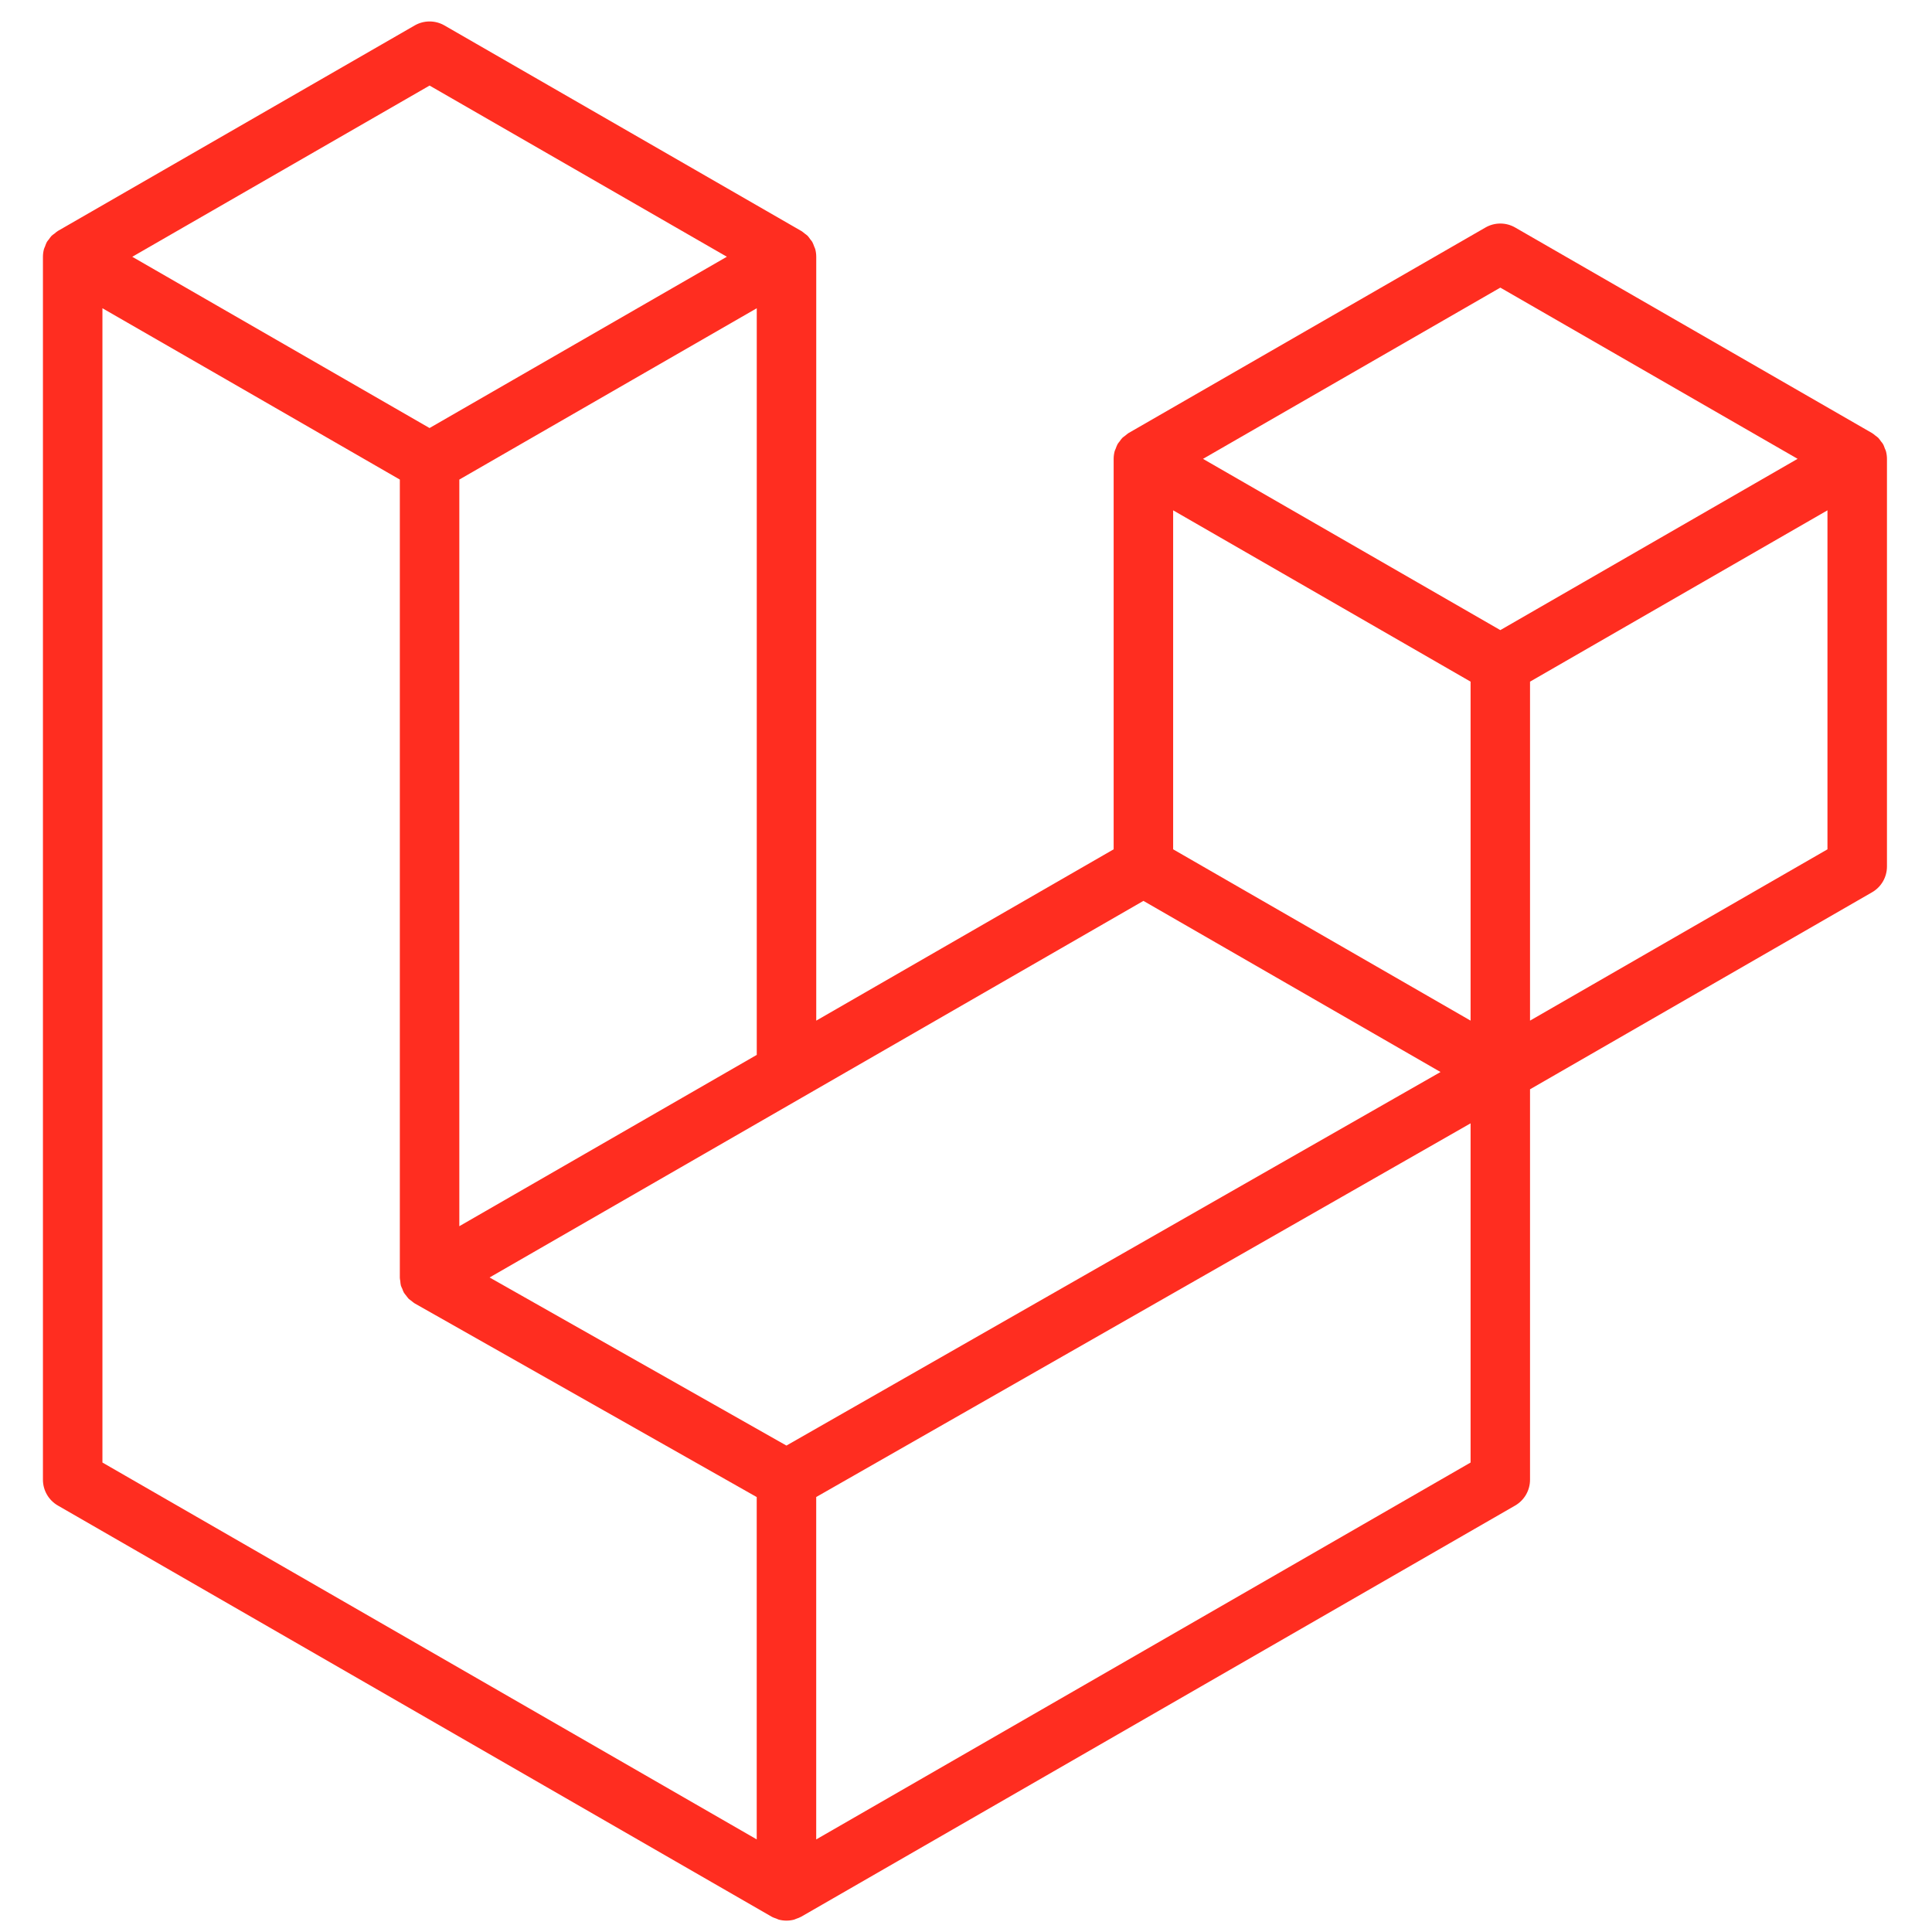
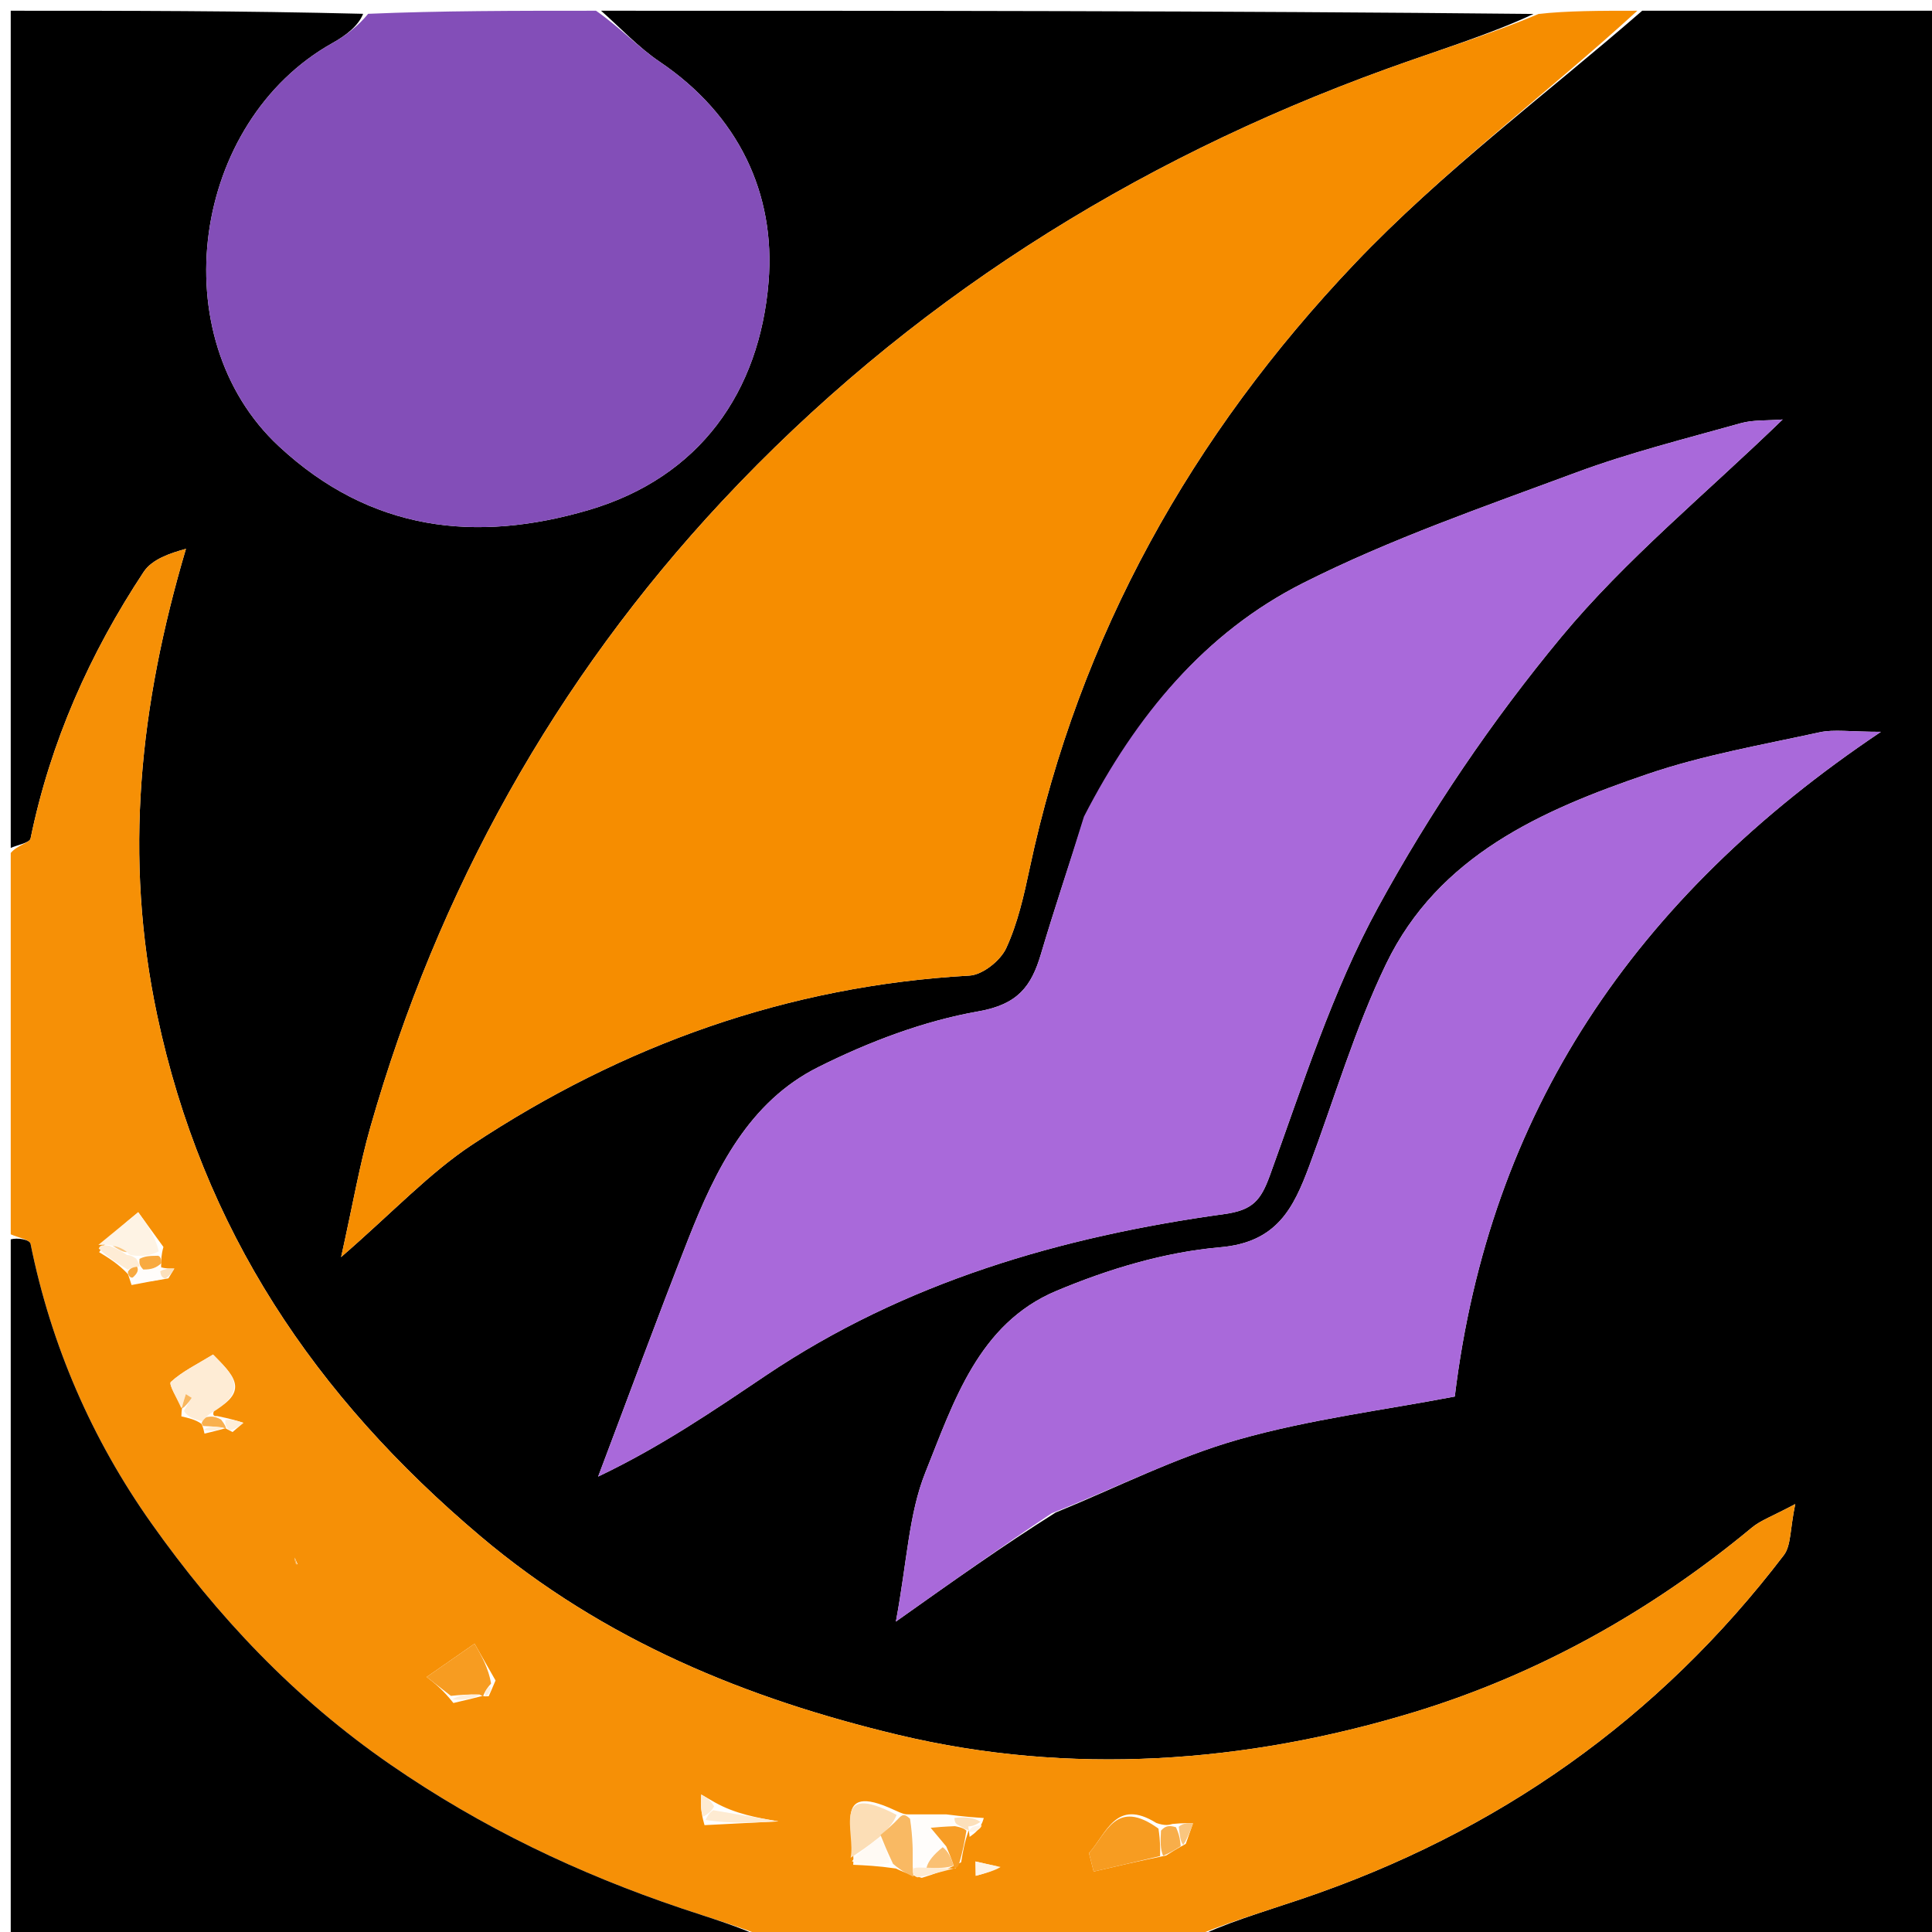
- <svg xmlns="http://www.w3.org/2000/svg" width="166" height="166" viewBox="0 0 166 166" fill="none">
-   <path fill-rule="evenodd" clip-rule="evenodd" d="M162.041 38.759C162.099 38.977 162.129 39.201 162.13 39.426V74.452C162.13 74.902 162.011 75.344 161.786 75.733C161.561 76.122 161.237 76.444 160.847 76.668L131.462 93.594V127.141C131.462 128.054 130.977 128.897 130.186 129.357L68.847 164.683C68.707 164.763 68.554 164.814 68.401 164.868C68.343 164.887 68.289 164.922 68.228 164.938C67.8 165.051 67.349 165.051 66.92 164.938C66.85 164.919 66.786 164.881 66.719 164.855C66.579 164.804 66.432 164.76 66.298 164.683L4.972 129.357C4.583 129.133 4.259 128.81 4.034 128.421C3.808 128.032 3.69 127.591 3.689 127.141L3.689 22.063C3.689 21.834 3.721 21.61 3.779 21.393C3.798 21.32 3.843 21.253 3.868 21.179C3.916 21.045 3.961 20.908 4.031 20.783C4.079 20.7 4.149 20.633 4.206 20.557C4.28 20.454 4.347 20.349 4.433 20.26C4.506 20.186 4.602 20.132 4.685 20.068C4.778 19.992 4.861 19.909 4.966 19.848L35.633 2.185C36.022 1.961 36.462 1.844 36.91 1.844C37.358 1.844 37.798 1.961 38.186 2.185L68.851 19.848H68.857C68.959 19.912 69.045 19.992 69.138 20.065C69.221 20.129 69.313 20.186 69.387 20.257C69.476 20.349 69.54 20.454 69.616 20.557C69.671 20.633 69.744 20.7 69.789 20.783C69.862 20.911 69.904 21.045 69.955 21.179C69.98 21.253 70.025 21.32 70.044 21.396C70.103 21.614 70.133 21.838 70.133 22.063V87.694L95.686 72.974V39.423C95.686 39.2 95.718 38.973 95.775 38.759C95.798 38.683 95.839 38.615 95.865 38.542C95.916 38.408 95.96 38.271 96.031 38.146C96.079 38.063 96.149 37.996 96.203 37.92C96.279 37.818 96.343 37.712 96.433 37.623C96.506 37.549 96.599 37.495 96.681 37.431C96.777 37.355 96.86 37.272 96.962 37.211L127.633 19.548C128.021 19.324 128.461 19.206 128.91 19.206C129.358 19.206 129.798 19.324 130.186 19.548L160.85 37.211C160.959 37.275 161.042 37.355 161.137 37.428C161.217 37.492 161.31 37.549 161.383 37.62C161.473 37.712 161.536 37.818 161.613 37.92C161.67 37.996 161.741 38.063 161.785 38.146C161.859 38.271 161.9 38.408 161.951 38.542C161.98 38.615 162.021 38.683 162.041 38.759ZM157.018 72.974V43.848L146.287 50.028L131.462 58.568V87.694L157.021 72.974H157.018ZM126.354 125.663V96.518L111.771 104.85L70.13 128.626V158.046L126.354 125.663ZM8.801 26.485V125.663L65.018 158.043V128.629L35.649 112L35.64 111.994L35.627 111.988C35.528 111.93 35.445 111.847 35.353 111.777C35.273 111.713 35.18 111.662 35.11 111.592L35.104 111.582C35.021 111.502 34.963 111.403 34.893 111.314C34.829 111.228 34.753 111.154 34.702 111.065L34.699 111.055C34.641 110.96 34.606 110.845 34.565 110.736C34.523 110.64 34.469 110.551 34.443 110.449C34.411 110.328 34.405 110.197 34.392 110.072C34.379 109.976 34.354 109.881 34.354 109.785V109.778V41.205L19.532 32.662L8.801 26.485ZM36.913 7.35L11.364 22.063L36.907 36.777L62.453 22.06L36.907 7.35H36.913ZM50.2 99.174L65.022 90.637V26.485L54.291 32.665L39.466 41.205V105.357L50.2 99.174ZM128.91 24.713L103.363 39.426L128.91 54.14L154.453 39.423L128.91 24.713ZM126.354 58.568L111.529 50.028L100.798 43.848V72.974L115.619 81.511L126.354 87.694V58.568ZM67.571 124.205L105.042 102.803L123.772 92.109L98.245 77.405L68.854 94.334L42.066 109.762L67.571 124.205Z" fill="#FF2D20" />
+ <svg xmlns="http://www.w3.org/2000/svg" version="1.1" id="Layer_1" x="0px" y="0px" width="100%" viewBox="0 0 180 180" enable-background="new 0 0 180 180" xml:space="preserve">
+   <path fill="#000000" opacity="1" stroke="none" d=" M1,79   C1,53.103 1,27.206 1,1   C11.686,1 22.374,1 33.832,1.287   C33.398,2.39 32.247,3.299 30.983,4.005   C17.857,11.336 15.017,31.388 25.99,41.585   C34.531,49.522 44.365,50.594 54.834,47.522   C65.196,44.482 70.769,36.505 71.606,26.26   C72.28,18.019 68.78,10.694 61.465,5.755   C59.479,4.414 57.813,2.598 56,1   C84.688,1 113.375,1 142.876,1.299   C138.839,3.204 133.946,4.696 129.143,6.437   C105.392,15.042 84.462,28.296 67.269,46.699   C51.725,63.337 40.795,82.971 34.51,104.998   C33.505,108.52 32.886,112.152 31.78,117.119   C36.673,112.873 40.023,109.27 44.012,106.633   C58.032,97.365 73.404,91.847 90.324,90.894   C91.544,90.825 93.207,89.504 93.745,88.34   C94.82,86.016 95.396,83.427 95.935,80.895   C100.557,59.18 111.087,40.48 126.197,24.58   C134.362,15.989 144.017,8.814 153,1   C162.319,1 171.637,1 180.978,1   C180.978,60.891 180.978,120.781 180.978,181   C157.98,181 134.959,181 111.134,180.679   C113.983,179.214 117.658,178.141 121.282,176.915   C139.471,170.765 154.531,160.182 166.193,144.895   C166.882,143.993 166.766,142.476 167.259,140.13   C165.121,141.273 164.04,141.641 163.219,142.322   C153.821,150.124 143.226,156.03 131.668,159.54   C115.991,164.301 99.679,165.451 83.693,161.635   C69.585,158.267 56.267,152.844 44.765,143.126   C29.323,130.078 18.885,114.58 14.642,94.581   C11.506,79.799 12.997,65.748 17.324,51.134   C15.831,51.541 14.159,52.111 13.389,53.277   C8.356,60.893 4.697,69.125 2.847,78.122   C2.764,78.524 1.639,78.712 1,79  M100.924,76.461   C99.601,80.604 98.212,84.727 96.978,88.896   C96.09,91.896 94.832,93.579 91.17,94.223   C86.035,95.126 80.933,97.071 76.239,99.417   C69.768,102.652 66.681,108.952 64.146,115.383   C61.246,122.741 58.526,130.171 55.728,137.57   C61.619,134.758 66.477,131.426 71.366,128.14   C84.296,119.449 98.84,115.217 114.06,113.114   C116.721,112.746 117.467,111.841 118.323,109.485   C121.388,101.05 124.121,92.357 128.391,84.532   C133.234,75.659 139.012,67.131 145.464,59.348   C151.461,52.115 158.878,46.059 166.087,39.082   C164.589,39.202 163.328,39.106 162.185,39.428   C157.045,40.874 151.838,42.168 146.843,44.023   C138.262,47.209 129.54,50.215 121.396,54.325   C112.273,58.931 105.825,66.656 100.924,76.461  M98.344,140.924   C104.001,138.613 109.511,135.788 115.352,134.127   C122.019,132.23 128.982,131.37 135.538,130.112   C138.75,103.713 152.198,83.625 175.242,68.182   C172.363,68.182 170.883,67.93 169.523,68.227   C164.154,69.401 158.686,70.349 153.505,72.115   C143.63,75.48 134.016,79.716 129.143,89.801   C126.231,95.828 124.327,102.342 121.976,108.64   C120.509,112.567 118.966,115.749 113.688,116.205   C108.499,116.653 103.233,118.243 98.399,120.277   C91.153,123.326 88.841,130.635 86.213,137.187   C84.664,141.048 84.515,145.469 83.467,151.079   C89.111,147.078 93.351,144.072 98.344,140.924  z" />
+   <path fill="#F68D00" opacity="1" stroke="none" d=" M152.546,1   C144.017,8.814 134.362,15.989 126.197,24.58   C111.087,40.48 100.557,59.18 95.935,80.895   C95.396,83.427 94.82,86.016 93.745,88.34   C93.207,89.504 91.544,90.825 90.324,90.894   C73.404,91.847 58.032,97.365 44.012,106.633   C40.023,109.27 36.673,112.873 31.78,117.119   C32.886,112.152 33.505,108.52 34.51,104.998   C40.795,82.971 51.725,63.337 67.269,46.699   C84.462,28.296 105.392,15.042 129.143,6.437   C133.946,4.696 138.839,3.204 143.345,1.299   C146.031,1 149.061,1 152.546,1  z" />
+   <path fill="#F69006" opacity="1" stroke="none" d=" M1,79.469   C1.639,78.712 2.764,78.524 2.847,78.122   C4.697,69.125 8.356,60.893 13.389,53.277   C14.159,52.111 15.831,51.541 17.324,51.134   C12.997,65.748 11.506,79.799 14.642,94.581   C18.885,114.58 29.323,130.078 44.765,143.126   C56.267,152.844 69.585,158.267 83.693,161.635   C99.679,165.451 115.991,164.301 131.668,159.54   C143.226,156.03 153.821,150.124 163.219,142.322   C164.04,141.641 165.121,141.273 167.259,140.13   C166.766,142.476 166.882,143.993 166.193,144.895   C154.531,160.182 139.471,170.765 121.282,176.915   C117.658,178.141 113.983,179.214 110.665,180.679   C97.979,181 84.958,181 71.798,180.674   C68.942,179.503 66.208,178.712 63.513,177.804   C53.875,174.556 44.884,170.273 36.391,164.412   C27.412,158.216 20.227,150.579 14.084,141.891   C8.567,134.089 4.763,125.356 2.847,115.889   C2.765,115.484 1.639,115.291 1,115   C1,103.312 1,91.625 1,79.469  M15.031,117.458   C15.031,117.458 14.997,116.995 15.226,116.176   C14.444,115.097 13.661,114.018 12.878,112.939   C11.641,113.954 10.404,114.969 9.234,116.66   C10.126,117.204 11.017,117.748 11.922,118.705   C11.922,118.705 12.063,119.094 12.258,119.723   C13.21,119.538 14.162,119.352 15.692,119.101   C15.876,118.797 16.059,118.493 16.243,118.189   C15.796,118.19 15.349,118.192 14.96,118.051   C14.96,118.051 15.045,117.922 15.031,117.458  M21.003,133.067   C21.003,133.067 21.073,133.115 21.668,133.419   C22.003,133.133 22.338,132.846 22.673,132.56   C22.128,132.383 21.584,132.206 20.261,131.936   C20,131.943 19.738,131.95 19.946,131.411   C23.41,129.532 21.571,127.966 19.85,126.2   C18.353,127.117 16.984,127.772 15.917,128.754   C15.686,128.967 16.539,130.357 16.98,131.166   C16.98,131.166 16.915,131.259 16.898,131.961   C17.55,132.108 18.202,132.255 18.763,132.649   C18.763,132.649 18.92,132.86 19.053,133.568   C19.731,133.404 20.409,133.239 21.003,133.067  M45.533,158.035   C45.671,157.725 45.81,157.416 46.168,156.566   C45.517,155.423 44.866,154.279 44.215,153.135   C42.726,154.17 41.238,155.205 39.749,156.24   C40.503,156.828 41.256,157.415 42.242,158.665   C43.189,158.443 44.136,158.221 44.997,157.995   C44.997,157.995 44.993,158.08 45.533,158.035  M90.338,171.139   C90.854,170.771 91.37,170.403 91.658,169.381   C90.749,169.32 89.839,169.259 88.162,169.042   C87.123,169.04 86.085,169.038 84.512,169.039   C84.334,169.032 84.157,169.025 83.342,168.644   C77.328,165.838 79.747,170.805 79.492,173.738   C80.619,173.787 81.746,173.836 83.465,174.083   C84.017,174.342 84.568,174.601 85.878,174.956   C86.949,174.623 88.02,174.29 89.547,173.505   C89.71,172.522 89.874,171.539 90.295,170.436   C90.295,170.436 90.209,170.165 90.338,171.139  M109.242,169.933   C108.896,170.029 108.55,170.126 107.733,169.843   C103.951,167.493 103.097,170.834 101.457,172.648   C101.602,173.222 101.748,173.796 101.894,174.37   C103.956,173.889 106.019,173.408 108.645,172.873   C109.097,172.584 109.549,172.295 110.476,171.789   C110.7,171.153 110.924,170.516 111.149,169.879   C110.689,169.86 110.23,169.841 109.242,169.933  M66.614,167.931   C66.187,167.684 65.759,167.438 65.332,167.192   C65.291,167.949 65.25,168.706 65.638,170.045   C67.942,169.927 70.246,169.81 72.525,169.694   C70.613,169.367 68.533,169.01 66.614,167.931  M92.798,173.862   C92.16,173.718 91.521,173.573 90.883,173.429   C90.892,173.875 90.9,174.32 90.909,174.766   C91.818,174.519 92.728,174.271 92.798,173.862  M27.738,145.761   C27.644,145.547 27.55,145.332 27.456,145.118   C27.471,145.375 27.485,145.632 27.738,145.761  z" />
+   <path fill="#834EB8" opacity="1" stroke="none" d=" M55.531,1   C57.813,2.598 59.479,4.414 61.465,5.755   C68.78,10.694 72.28,18.019 71.606,26.26   C70.769,36.505 65.196,44.482 54.834,47.522   C44.365,50.594 34.531,49.522 25.99,41.585   C15.017,31.388 17.857,11.336 30.983,4.005   C32.247,3.299 33.398,2.39 34.3,1.287   C41.021,1 48.042,1 55.531,1  z" />
+   <path fill="#000000" opacity="1" stroke="none" d=" M1,115.469   C1.639,115.291 2.765,115.484 2.847,115.889   C4.763,125.356 8.567,134.089 14.084,141.891   C20.227,150.579 27.412,158.216 36.391,164.412   C44.884,170.273 53.875,174.556 63.513,177.804   C66.208,178.712 68.942,179.503 71.329,180.674   C47.742,181 24.484,181 1,181   C1,159.313 1,137.625 1,115.469  z" />
+   <path fill="#A969DA" opacity="1" stroke="none" d=" M100.989,76.08   C105.825,66.656 112.273,58.931 121.396,54.325   C129.54,50.215 138.262,47.209 146.843,44.023   C151.838,42.168 157.045,40.874 162.185,39.428   C163.328,39.106 164.589,39.202 166.087,39.082   C158.878,46.059 151.461,52.115 145.464,59.348   C139.012,67.131 133.234,75.659 128.391,84.532   C124.121,92.357 121.388,101.05 118.323,109.485   C117.467,111.841 116.721,112.746 114.06,113.114   C98.84,115.217 84.296,119.449 71.366,128.14   C66.477,131.426 61.619,134.758 55.728,137.57   C58.526,130.171 61.246,122.741 64.146,115.383   C66.681,108.952 69.768,102.652 76.239,99.417   C80.933,97.071 86.035,95.126 91.17,94.223   C94.832,93.579 96.09,91.896 96.978,88.896   C98.212,84.727 99.601,80.604 100.989,76.08  z" />
+   <path fill="#A969DA" opacity="1" stroke="none" d=" M97.968,140.995   C93.351,144.072 89.111,147.078 83.467,151.079   C84.515,145.469 84.664,141.048 86.213,137.187   C88.841,130.635 91.153,123.326 98.399,120.277   C103.233,118.243 108.499,116.653 113.688,116.205   C118.966,115.749 120.509,112.567 121.976,108.64   C124.327,102.342 126.231,95.828 129.143,89.801   C134.016,79.716 143.63,75.48 153.505,72.115   C158.686,70.349 164.154,69.401 169.523,68.227   C170.883,67.93 172.363,68.182 175.242,68.182   C152.198,83.625 138.75,103.713 135.538,130.112   C128.982,131.37 122.019,132.23 115.352,134.127   C109.511,135.788 104.001,138.613 97.968,140.995  z" />
+   <path fill="#F79C21" opacity="1" stroke="none" d=" M108.081,172.927   C106.019,173.408 103.956,173.889 101.894,174.37   C101.748,173.796 101.602,173.222 101.457,172.648   C103.097,170.834 103.951,167.493 107.931,170.367   C108.113,171.569 108.097,172.248 108.081,172.927  z" />
+   <path fill="#F79C21" opacity="1" stroke="none" d=" M42.01,158.002   C41.256,157.415 40.503,156.828 39.749,156.24   C41.238,155.205 42.726,154.17 44.215,153.135   C44.866,154.279 45.517,155.423 45.754,156.85   C45.225,157.449 45.109,157.765 44.993,158.08   C44.993,158.08 44.997,157.995 44.666,157.881   C43.56,157.845 42.785,157.923 42.01,158.002  z" />
+   <path fill="#FEECD5" opacity="1" stroke="none" d=" M16.892,131.204   C16.539,130.357 15.686,128.967 15.917,128.754   C16.984,127.772 18.353,127.117 19.85,126.2   C21.571,127.966 23.41,129.532 19.52,131.744   C19.094,132.077 18.854,132.402 18.854,132.402   C18.202,132.255 17.55,132.108 17.142,131.452   C17.546,130.706 17.705,130.47 17.864,130.234   C17.682,130.119 17.5,130.004 17.317,129.889   C17.176,130.327 17.034,130.766 16.892,131.204  z" />
+   <path fill="#FEEBD2" opacity="1" stroke="none" d=" M66.452,168.653   C68.533,169.01 70.613,169.367 72.525,169.694   C70.246,169.81 67.942,169.927 65.737,169.556   C66.042,168.929 66.247,168.791 66.452,168.653  z" />
+   <path fill="#FEF3E4" opacity="1" stroke="none" d=" M9.166,115.984   C10.404,114.969 11.641,113.954 12.878,112.939   C13.661,114.018 14.444,115.097 14.79,116.587   C13.926,117.008 13.497,117.02 12.759,117.001   C12.243,116.955 12.036,116.94 11.844,116.657   C11.337,116.249 10.814,116.107 10.01,115.967   C9.541,115.974 9.354,115.979 9.166,115.984  z" />
+   <path fill="#FCDEB6" opacity="1" stroke="none" d=" M79.249,173.084   C79.747,170.805 77.328,165.838 83.537,169.091   C83.166,170.013 82.6,170.487 81.905,171.188   C80.934,171.97 80.092,172.527 79.249,173.084  z" />
+   <path fill="#F9B963" opacity="1" stroke="none" d=" M82.034,170.962   C82.6,170.487 83.166,170.013 83.855,169.278   C84.157,169.025 84.334,169.032 84.786,169.451   C85.057,171.234 85.054,172.606 85.049,174.199   C85.046,174.422 85.12,174.861 85.12,174.861   C84.568,174.601 84.017,174.342 83.203,173.651   C82.639,172.466 82.336,171.714 82.034,170.962  z" />
+   <path fill="#FFFDFB" opacity="1" stroke="none" d=" M85.052,173.977   C85.054,172.606 85.057,171.234 85.053,169.449   C86.085,169.038 87.123,169.04 88.539,169.297   C88.917,169.552 88.957,169.904 88.677,170.019   C87.842,170.186 87.287,170.238 86.71,170.292   C87.262,170.953 87.711,171.49 87.834,172.099   C86.99,172.782 86.471,173.394 85.727,173.994   C85.502,173.983 85.052,173.977 85.052,173.977  z" />
+   <path fill="#F79D25" opacity="1" stroke="none" d=" M88.159,172.027   C87.711,171.49 87.262,170.953 86.71,170.292   C87.287,170.238 87.842,170.186 88.973,170.139   C89.712,170.281 89.874,170.419 90.037,170.556   C89.874,171.539 89.71,172.522 89.301,173.806   C89.055,174.107 88.902,174.086 88.854,173.813   C88.59,173.036 88.375,172.531 88.159,172.027  z" />
+   <path fill="#FFFAF4" opacity="1" stroke="none" d=" M81.905,171.188   C82.336,171.714 82.639,172.466 82.907,173.552   C81.746,173.836 80.619,173.787 79.37,173.411   C80.092,172.527 80.934,171.97 81.905,171.188  z" />
+   <path fill="#FEECD5" opacity="1" stroke="none" d=" M9.2,116.322   C9.354,115.979 9.541,115.974 10.21,116.07   C11.071,116.422 11.45,116.673 11.829,116.924   C12.036,116.94 12.243,116.955 12.687,117.26   C12.959,117.725 12.994,117.901 13.017,118.043   C13.006,118.01 13.075,118.021 12.764,118.006   C12.272,118.091 12.09,118.192 11.909,118.292   C11.017,117.748 10.126,117.204 9.2,116.322  z" />
+   <path fill="#F8AE4A" opacity="1" stroke="none" d=" M108.363,172.9   C108.097,172.248 108.113,171.569 108.166,170.556   C108.55,170.126 108.896,170.029 109.562,170.24   C109.922,171.034 109.961,171.52 110,172.006   C109.549,172.295 109.097,172.584 108.363,172.9  z" />
+   <path fill="#FFFDFB" opacity="1" stroke="none" d=" M15.115,119.167   C14.162,119.352 13.21,119.538 12.463,119.34   C12.803,118.645 12.939,118.333 13.075,118.021   C13.075,118.021 13.006,118.01 13.335,118.244   C14.125,118.292 14.585,118.107 15.045,117.922   C15.045,117.922 14.96,118.051 14.953,118.372   C15.002,118.851 15.058,119.009 15.115,119.167  z" />
+   <path fill="#FAC67F" opacity="1" stroke="none" d=" M110.238,171.898   C109.961,171.52 109.922,171.034 109.826,170.185   C110.23,169.841 110.689,169.86 111.149,169.879   C110.924,170.516 110.7,171.153 110.238,171.898  z" />
+   <path fill="#FEF4E7" opacity="1" stroke="none" d=" M93.218,173.943   C92.728,174.271 91.818,174.519 90.909,174.766   C90.9,174.32 90.892,173.875 90.883,173.429   C91.521,173.573 92.16,173.718 93.218,173.943  z" />
+   <path fill="#FEEBD2" opacity="1" stroke="none" d=" M85.049,174.199   C85.052,173.977 85.502,173.983 86.096,174.002   C87.427,174.042 88.165,174.064 88.902,174.086   C88.902,174.086 89.055,174.107 89.073,174.032   C88.02,174.29 86.949,174.623 85.499,174.908   C85.12,174.861 85.046,174.422 85.049,174.199  z" />
+   <path fill="#FCE0BB" opacity="1" stroke="none" d=" M90.166,170.496   C89.874,170.419 89.712,170.281 89.253,170.024   C88.957,169.904 88.917,169.552 88.924,169.375   C89.839,169.259 90.749,169.32 91.353,169.739   C90.768,170.12 90.488,170.142 90.209,170.165   C90.209,170.165 90.295,170.436 90.166,170.496  z" />
+   <path fill="#F8AE4A" opacity="1" stroke="none" d=" M27.619,145.825   C27.485,145.632 27.471,145.375 27.456,145.118   C27.55,145.332 27.644,145.547 27.619,145.825  z" />
+   <path fill="#FEEED9" opacity="1" stroke="none" d=" M42.126,158.334   C42.785,157.923 43.56,157.845 44.708,157.883   C44.136,158.221 43.189,158.443 42.126,158.334  z" />
+   <path fill="#F9B04F" opacity="1" stroke="none" d=" M18.808,132.525   C18.854,132.402 19.094,132.077 19.285,132.017   C19.738,131.95 20,131.943 20.598,132.256   C20.982,132.756 21.027,132.935 21.073,133.115   C21.073,133.115 21.003,133.067 20.689,132.992   C19.889,132.899 19.405,132.879 18.92,132.86   C18.92,132.86 18.763,132.649 18.808,132.525  z" />
+   <path fill="#FEEED9" opacity="1" stroke="none" d=" M21.371,133.267   C21.027,132.935 20.982,132.756 20.988,132.303   C21.584,132.206 22.128,132.383 22.673,132.56   C22.338,132.846 22.003,133.133 21.371,133.267  z" />
+   <path fill="#FEEED9" opacity="1" stroke="none" d=" M18.986,133.214   C19.405,132.879 19.889,132.899 20.731,132.996   C20.409,133.239 19.731,133.404 18.986,133.214  z" />
+   <path fill="#FCE0BB" opacity="1" stroke="none" d=" M15.403,119.134   C15.058,119.009 15.002,118.851 14.924,118.443   C15.349,118.192 15.796,118.19 16.243,118.189   C16.059,118.493 15.876,118.797 15.403,119.134  z" />
+   <path fill="#F8AA41" opacity="1" stroke="none" d=" M15.038,117.69   C14.585,118.107 14.125,118.292 13.347,118.277   C12.994,117.901 12.959,117.725 12.997,117.29   C13.497,117.02 13.926,117.008 14.676,116.996   C14.997,116.995 15.031,117.458 15.038,117.69  z" />
+   <path fill="#FEEBD2" opacity="1" stroke="none" d=" M65.523,169.265   C65.25,168.706 65.291,167.949 65.332,167.192   C65.759,167.438 66.187,167.684 66.533,168.292   C66.247,168.791 66.042,168.929 65.523,169.265  z" />
+   <path fill="#FEF4E7" opacity="1" stroke="none" d=" M90.273,170.652   C90.488,170.142 90.768,170.12 91.467,170.066   C91.37,170.403 90.854,170.771 90.273,170.652  z" />
+   <path fill="#F8AA41" opacity="1" stroke="none" d=" M12.764,118.006   C12.939,118.333 12.803,118.645 12.365,119.026   C12.063,119.094 11.922,118.705 11.915,118.499   C12.09,118.192 12.272,118.091 12.764,118.006  z" />
+   <path fill="#FEEED9" opacity="1" stroke="none" d=" M45.263,158.058   C45.109,157.765 45.225,157.449 45.645,157.12   C45.81,157.416 45.671,157.725 45.263,158.058  z" />
+   <path fill="#F9B75F" opacity="1" stroke="none" d=" M16.936,131.185   C17.034,130.766 17.176,130.327 17.317,129.889   C17.5,130.004 17.682,130.119 17.864,130.234   C17.705,130.47 17.546,130.706 17.151,131.101   C16.915,131.259 16.98,131.166 16.936,131.185  z" />
+   <path fill="#FAC67F" opacity="1" stroke="none" d=" M11.844,116.657   C11.45,116.673 11.071,116.422 10.491,116.068   C10.814,116.107 11.337,116.249 11.844,116.657  z" />
+   <path fill="#FAC073" opacity="1" stroke="none" d=" M88.854,173.813   C88.165,174.064 87.427,174.042 86.321,174.013   C86.471,173.394 86.99,172.782 87.834,172.099   C88.375,172.531 88.59,173.036 88.854,173.813  z" />
</svg>
